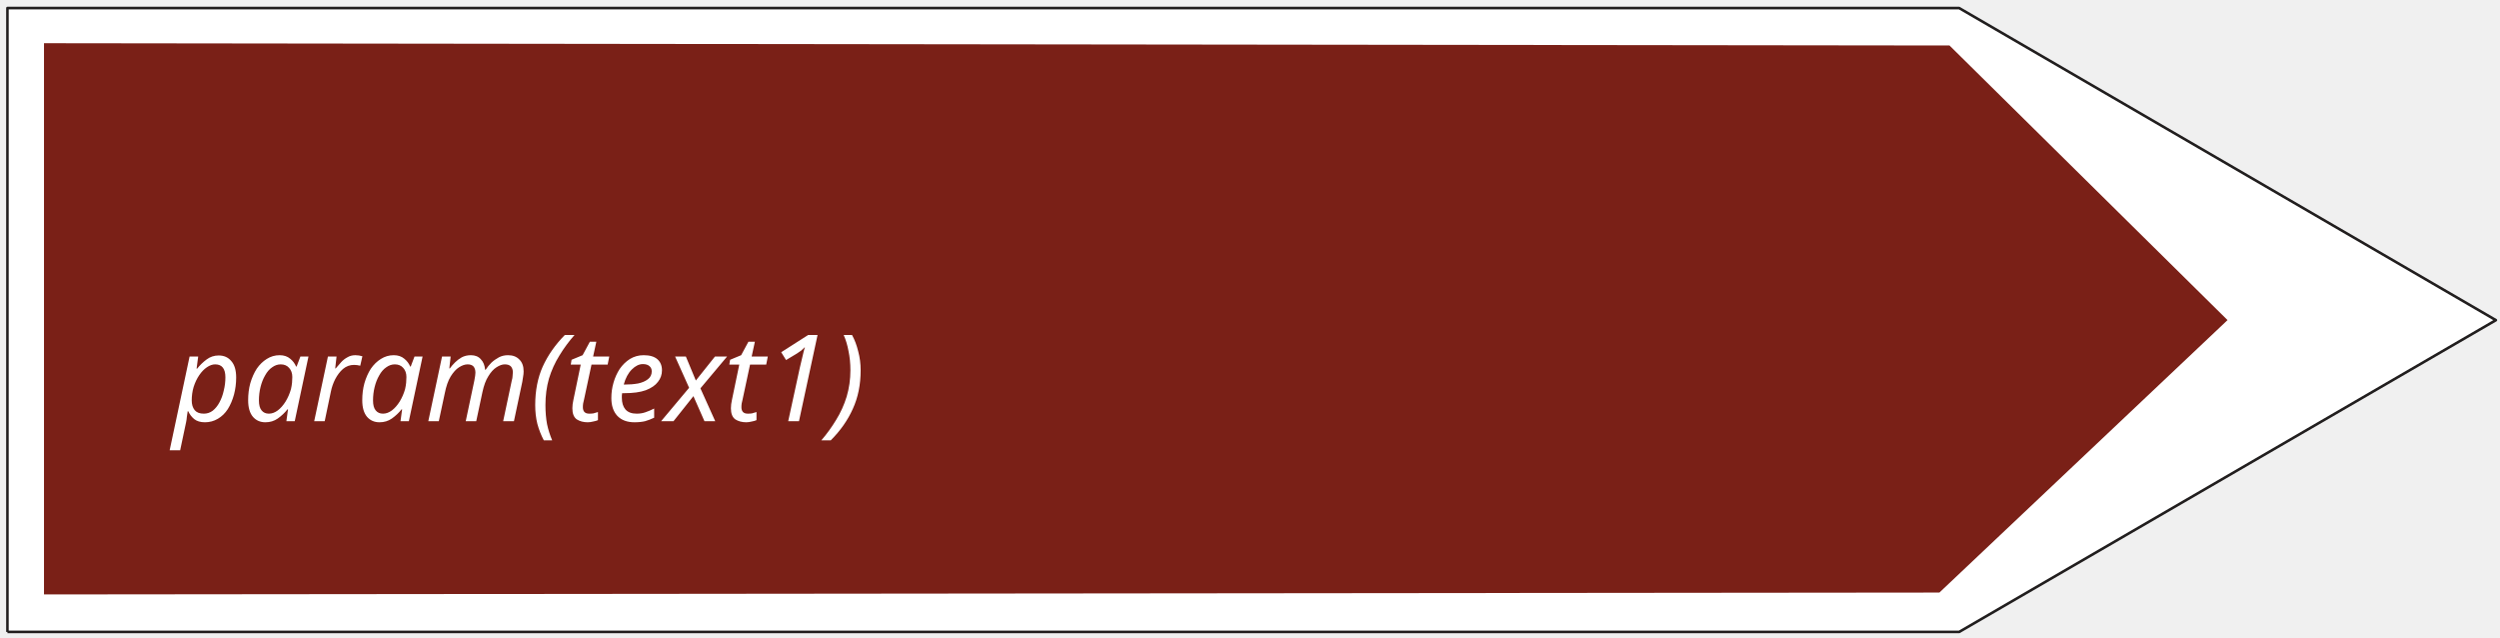
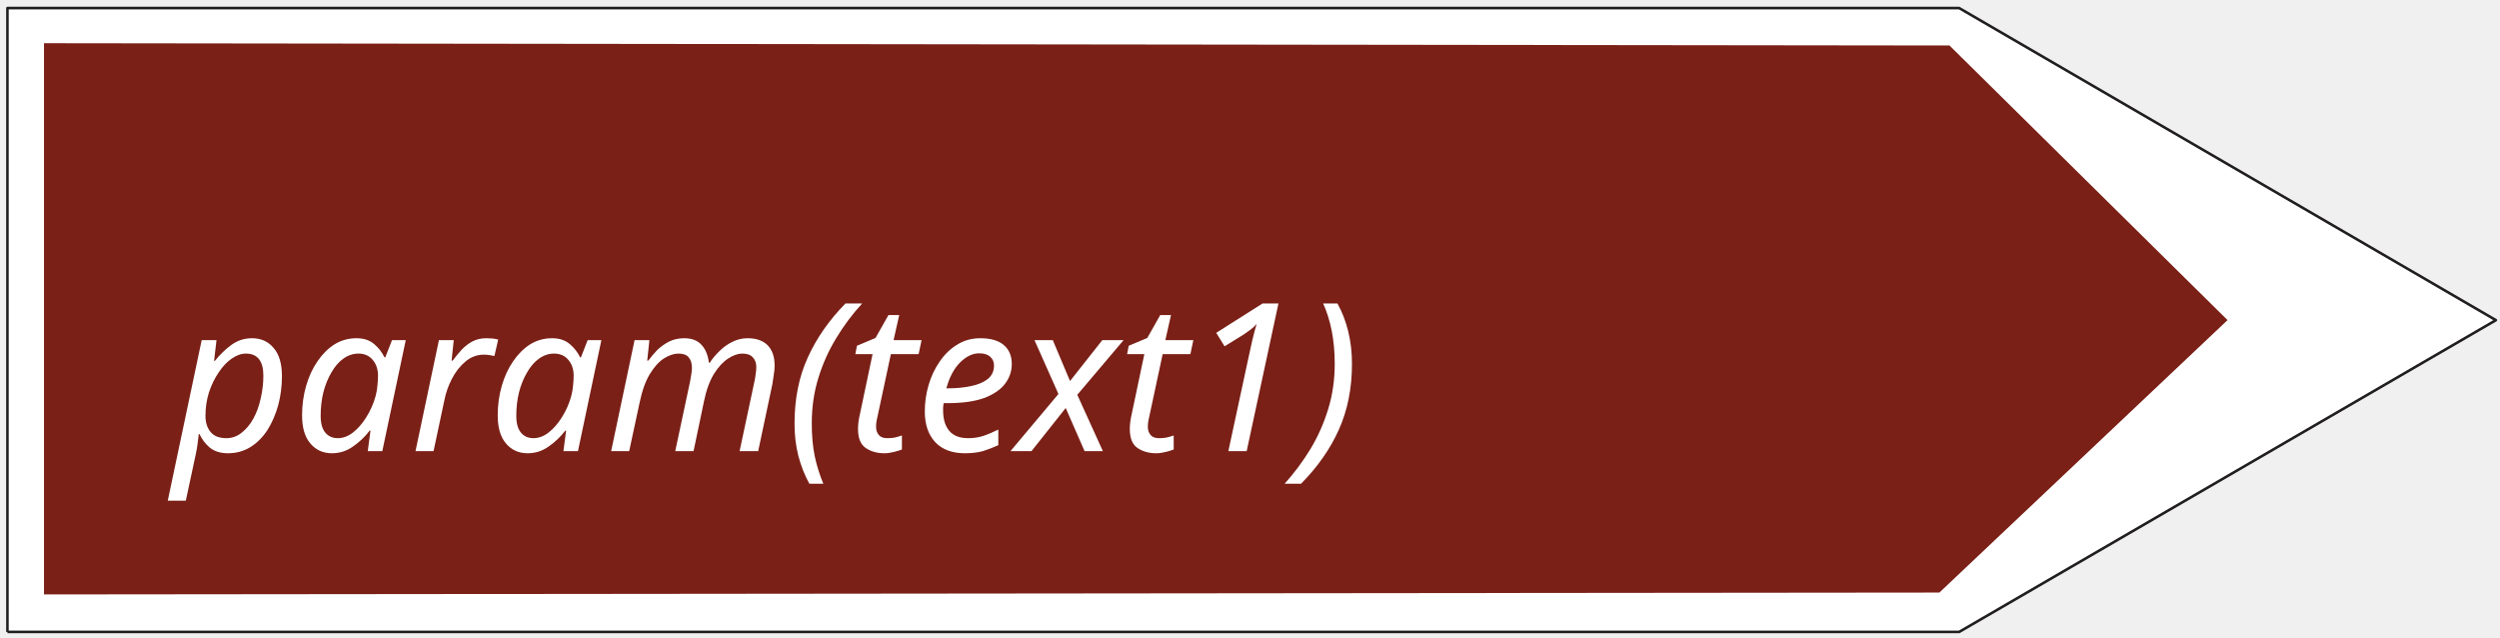
<svg xmlns="http://www.w3.org/2000/svg" width="145" height="37" version="1.1" id="svg676">
  <defs id="defs680" />
  <g id="g666">
    <rect fill="#ffffff" opacity="0" id="canvas_background" height="202" width="402" y="-1" x="-1" />
    <g display="none" overflow="visible" y="0" x="0" height="100%" width="100%" id="canvasGrid">
      <rect fill="url(#gridpattern)" stroke-width="0" y="0" x="0" height="100%" width="100%" id="rect663" />
    </g>
  </g>
  <g stroke="null" id="svg_54" transform="matrix(0.5239569,0,0,0.5434348,-32.39389,-35.78376)">
    <path stroke="#211e1e" fill="#ffffff" fill-rule="nonzero" stroke-width="0.283" stroke-linejoin="round" stroke-miterlimit="4" id="svg_51" d="m 62.648,133.29 h 216.139 l 59.435,-33.272 L 278.787,66.71 H 62.648 v 66.58" />
  </g>
  <path style="fill:#7a2017;fill-opacity:1;fill-rule:nonzero;stroke:none;stroke-width:0.88" d="M 112.53,34.368 129.249,18.566 113.116,2.639 2.553,2.506 V 34.477" id="path949" />
-   <text xml:space="default" dominant-baseline="middle" text-anchor="left" font-family="sans-serif" font-size="12px" id="svg_12" y="22" x="10" stroke-width="0" stroke="#ffffff" fill="#ffffff" style="font-style:italic;font-variant:normal;font-weight:normal;font-stretch:normal;font-size:7px;font-family:sans-serif;-inkscape-font-specification:'sans-serif, Italic';font-variant-ligatures:normal;font-variant-caps:normal;font-variant-numeric:normal;font-variant-east-asian:normal;dominant-baseline:middle;fill:#ffffff;stroke:#ffffff;stroke-width:0">param(text1)</text>
+   <text xml:space="default" dominant-baseline="middle" text-anchor="left" font-family="sans-serif" font-size="12px" id="svg_12" y="22" x="10" stroke-width="0" stroke="#ffffff" fill="#ffffff" style="font-style:italic;font-variant:normal;font-weight:normal;font-stretch:normal;font-family:sans-serif;-inkscape-font-specification:'sans-serif, Italic';font-variant-ligatures:normal;font-variant-caps:normal;font-variant-numeric:normal;font-variant-east-asian:normal;dominant-baseline:middle;fill:#ffffff;stroke:#ffffff;stroke-width:0">param(text1)</text>
</svg>
